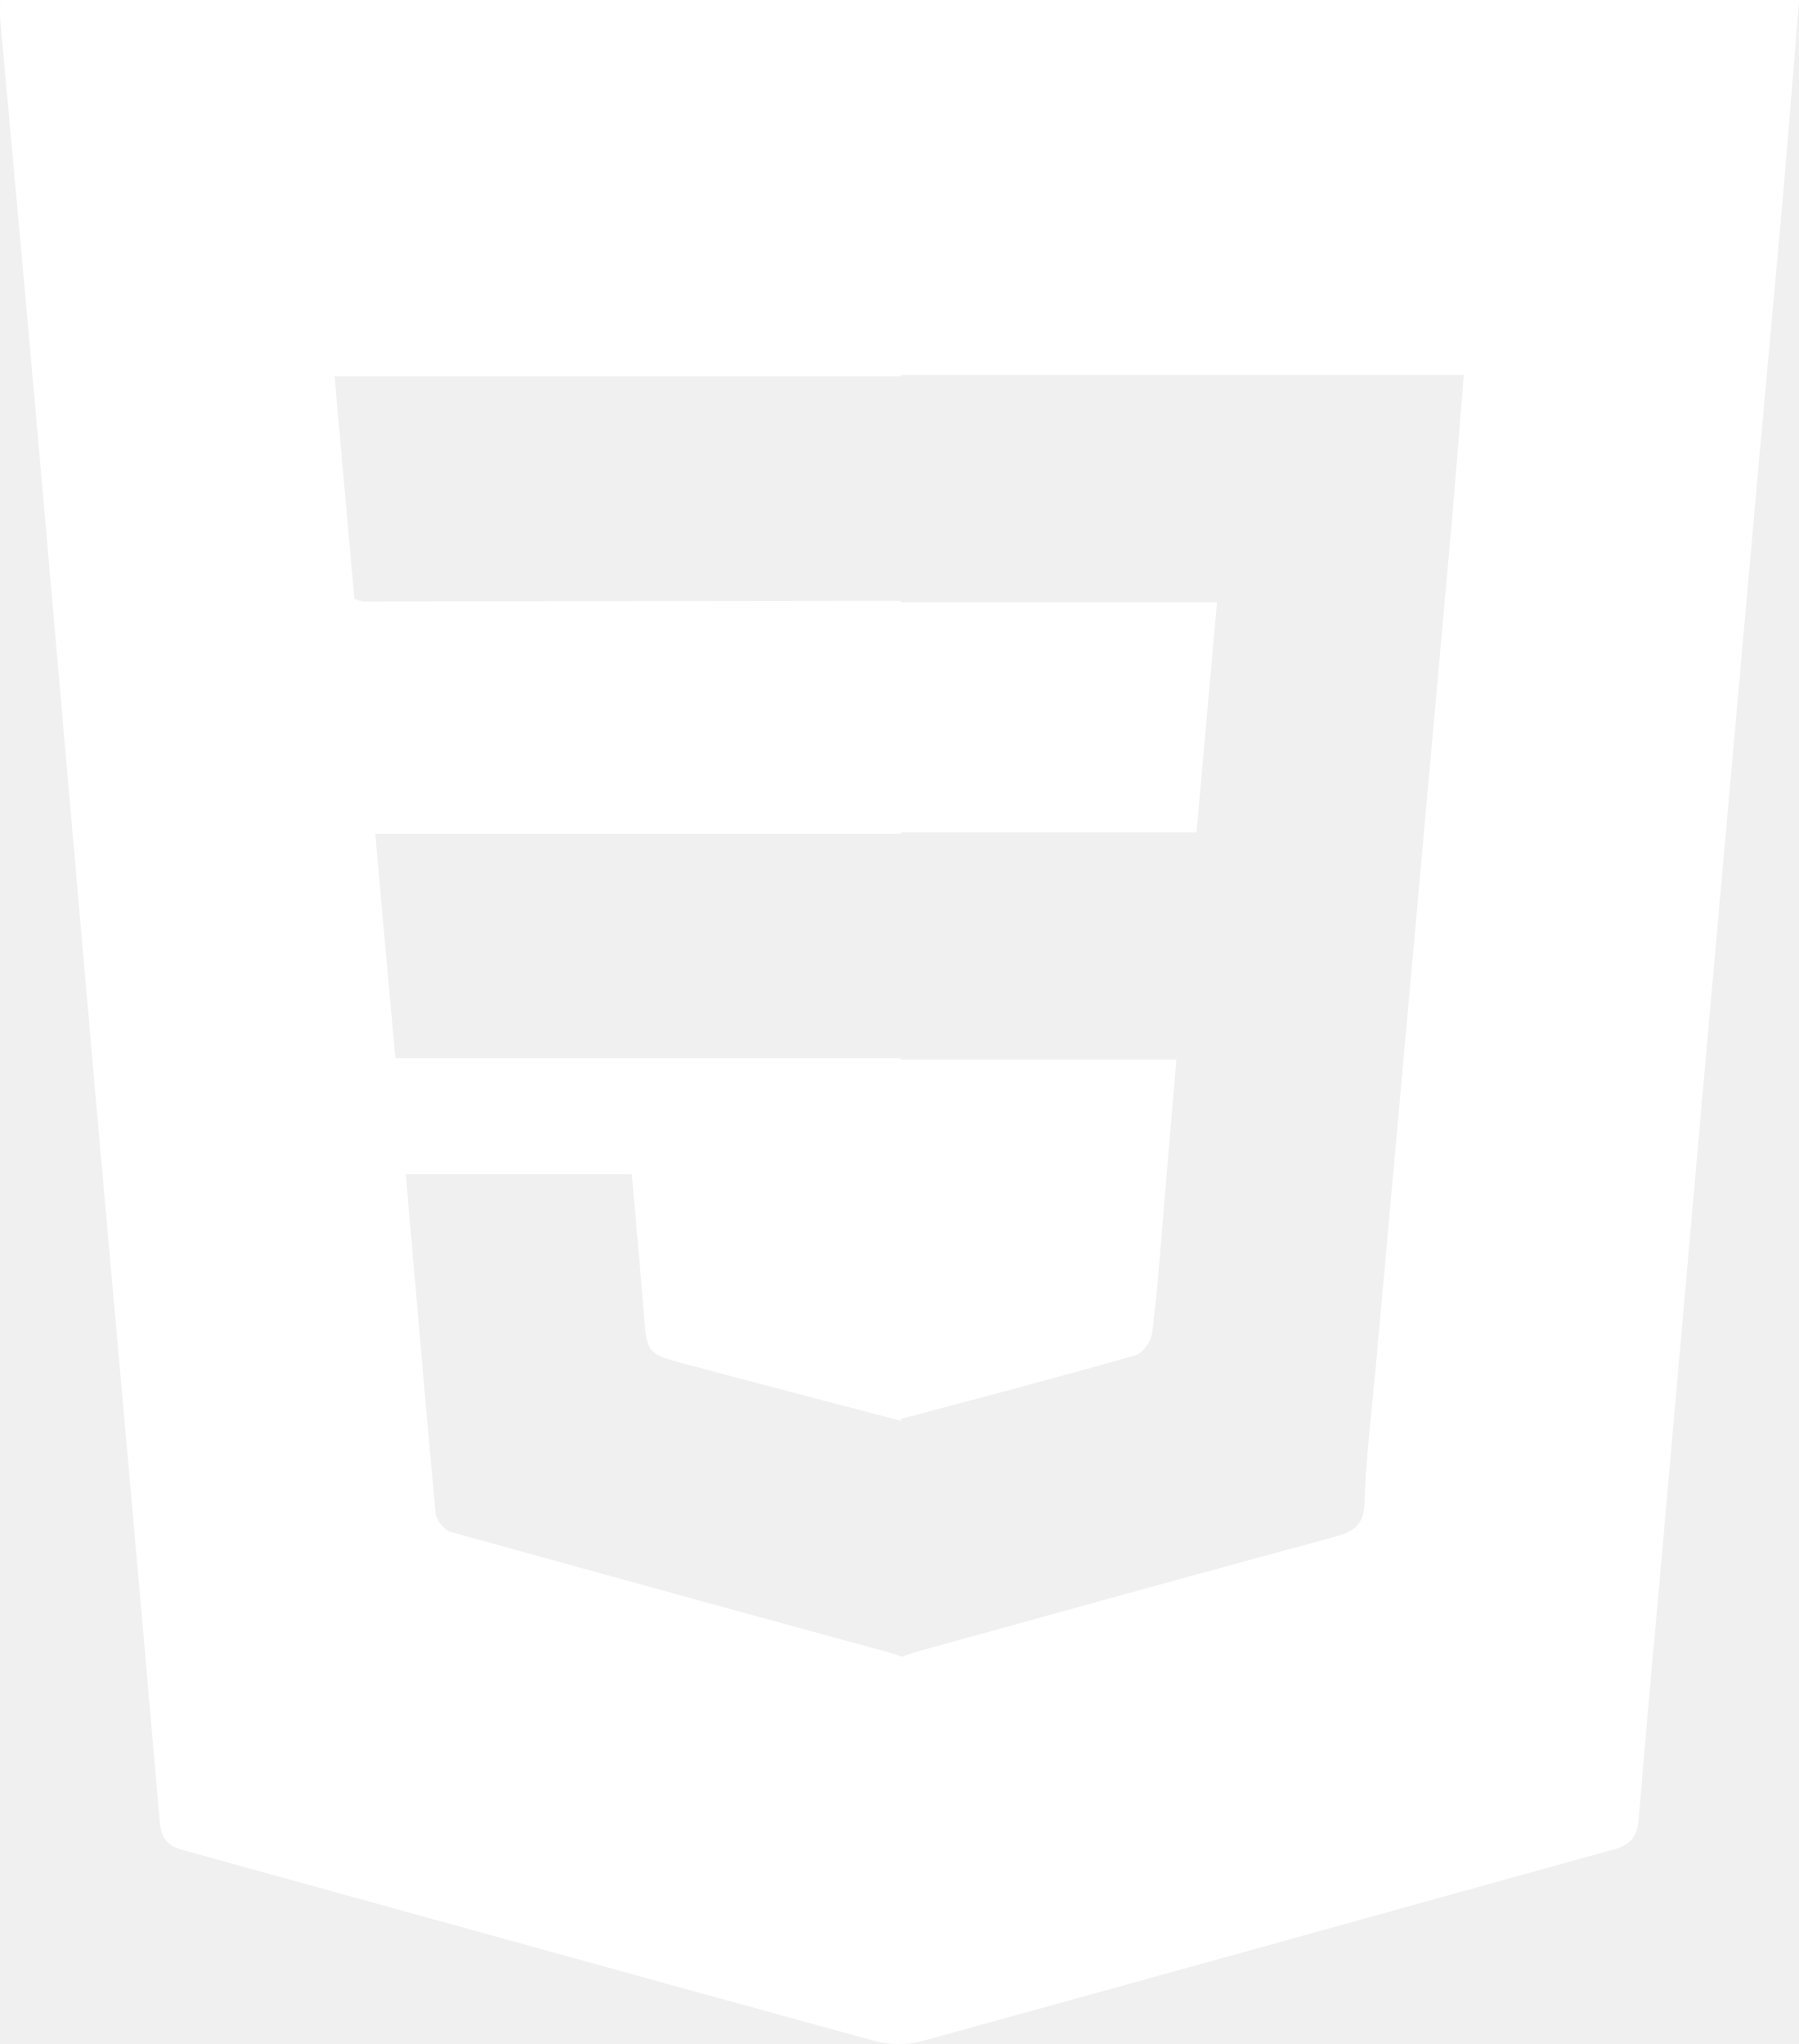
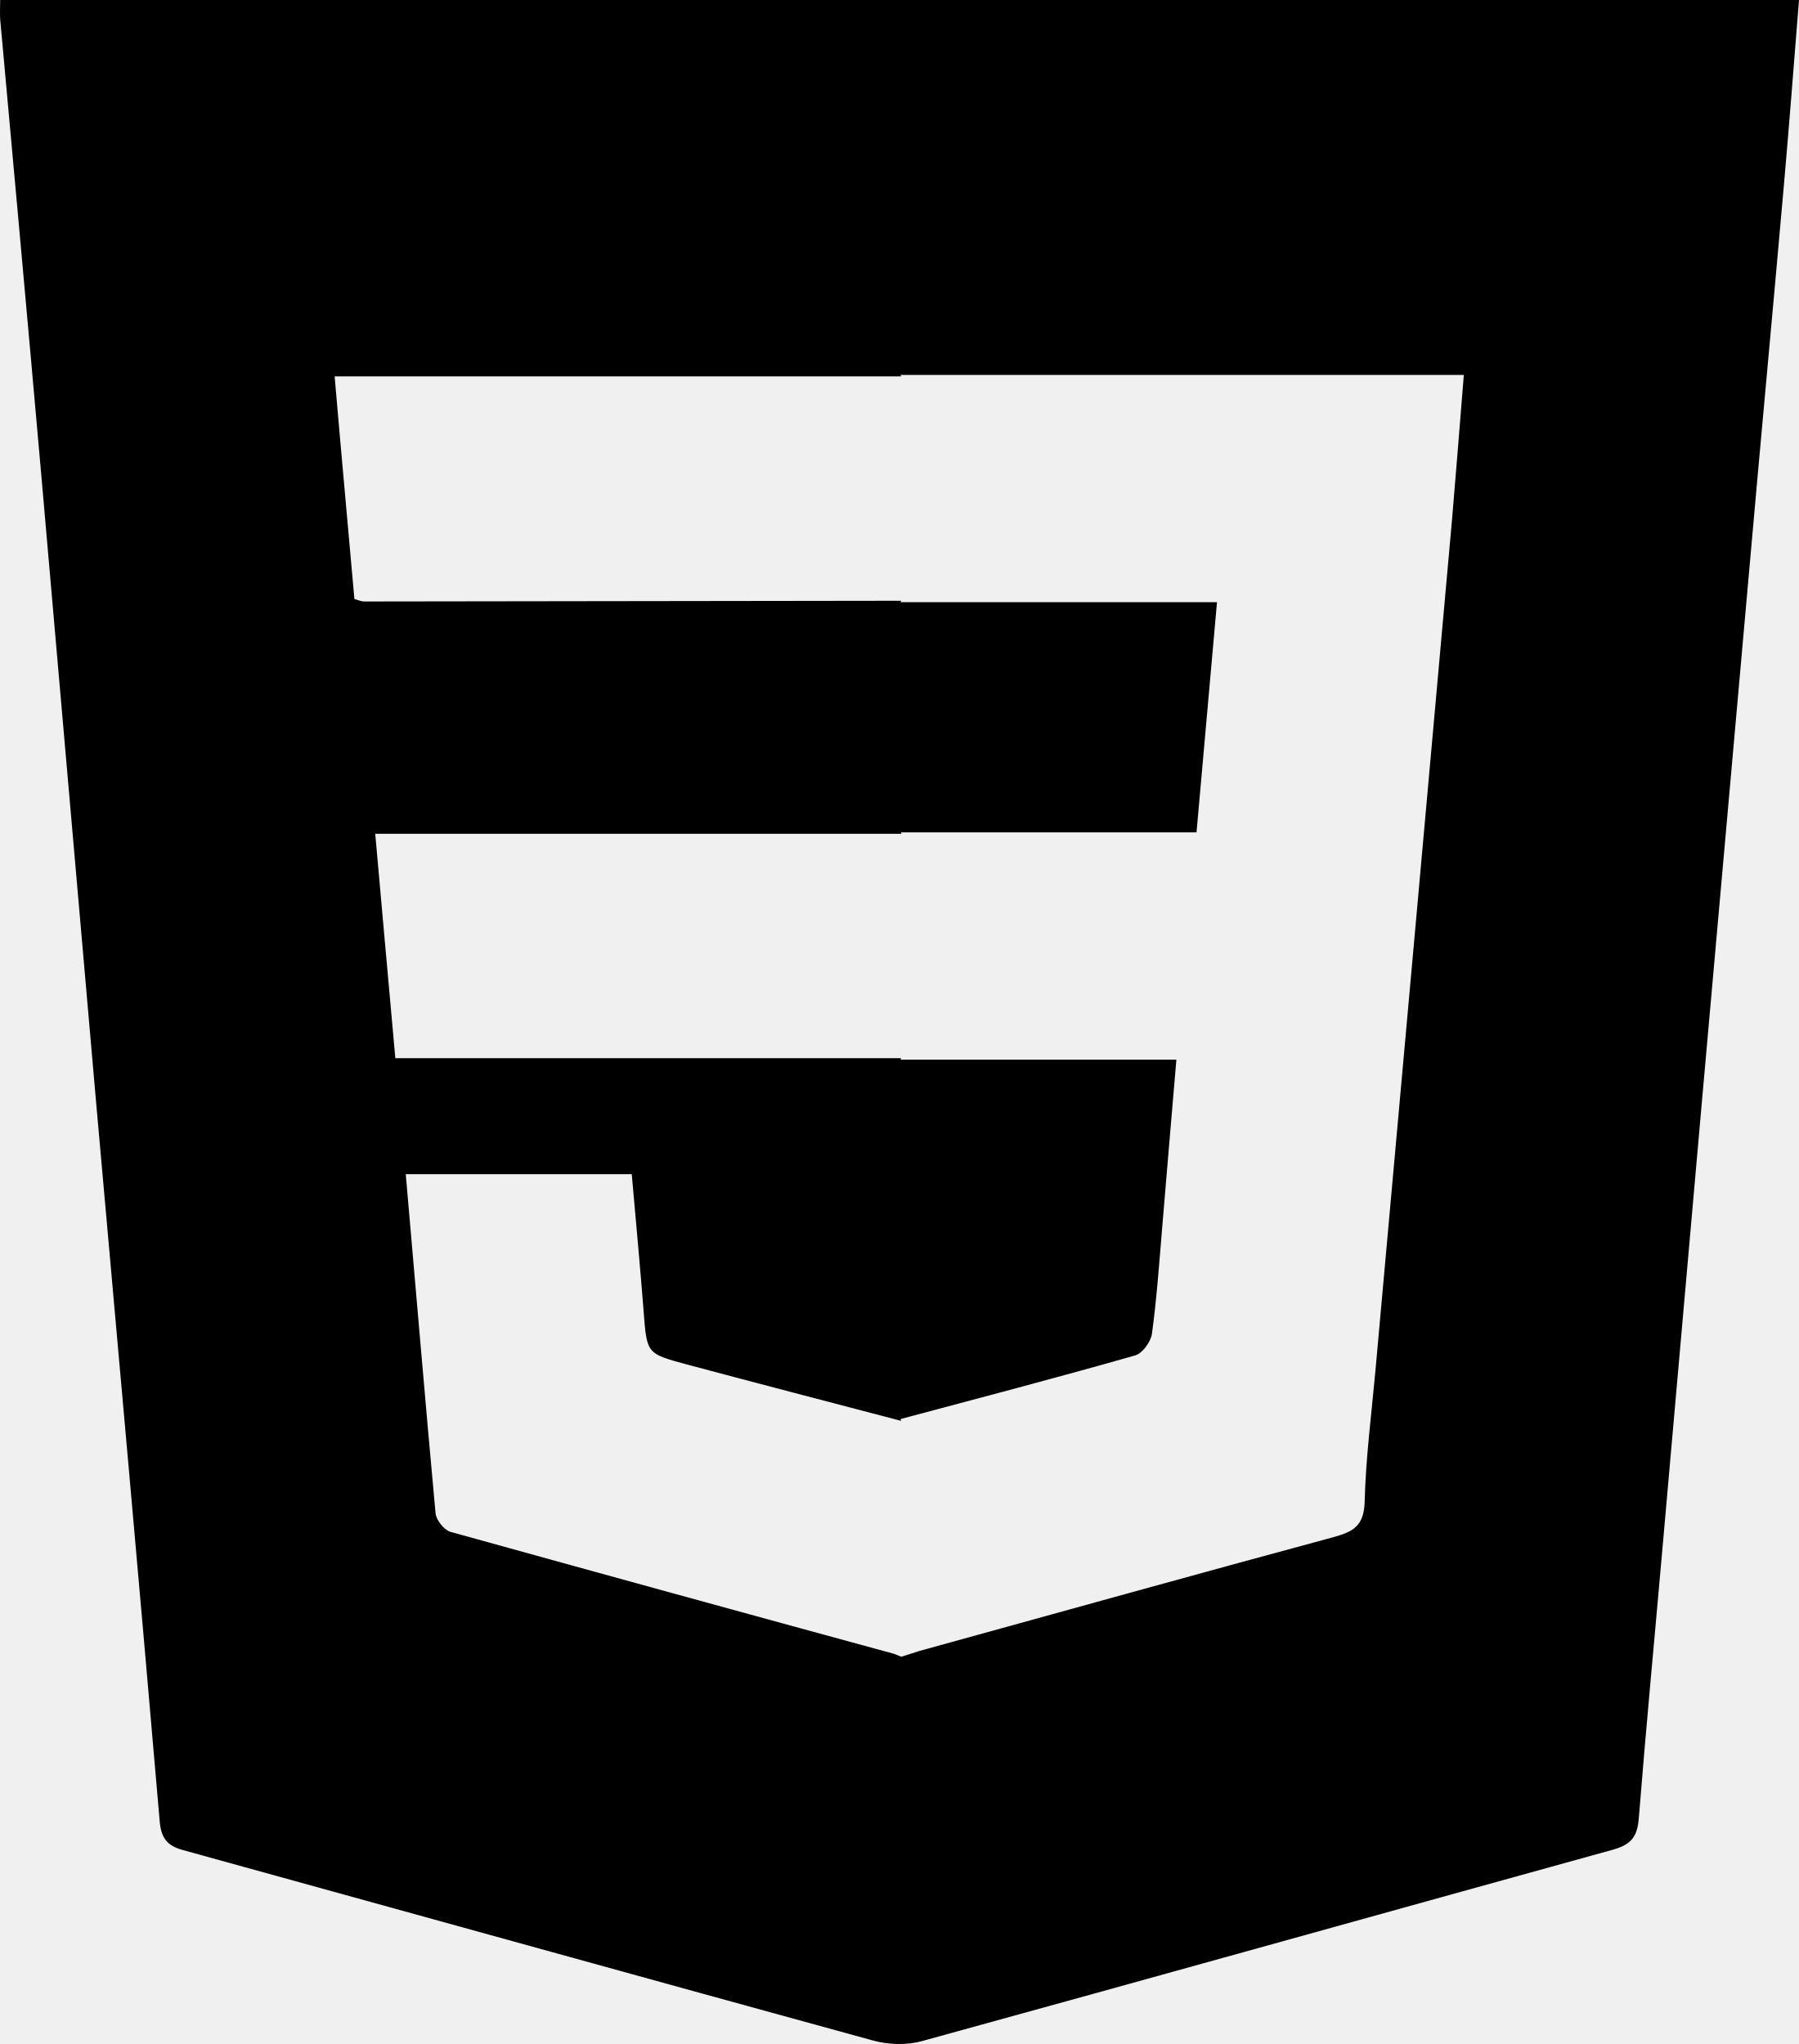
<svg xmlns="http://www.w3.org/2000/svg" width="66" height="75" viewBox="0 0 66 75" fill="none">
-   <path d="M0.006 0.013C0.006 0.304 -0.007 0.502 0.006 0.7C0.507 6.198 1.008 11.696 1.495 17.207C2.181 25.004 2.853 32.801 3.538 40.586C4.316 49.334 5.107 58.07 5.858 66.819C5.911 67.453 6.135 67.731 6.728 67.889C15.163 70.215 23.572 72.554 32.008 74.867C32.575 75.026 33.26 75.052 33.827 74.893C42.288 72.567 50.737 70.202 59.199 67.863C59.845 67.678 60.069 67.387 60.122 66.726C60.385 63.422 60.702 60.105 60.992 56.801C61.479 51.33 61.954 45.858 62.441 40.387C63.008 33.964 63.588 27.555 64.155 21.132C64.576 16.348 65.025 11.577 65.446 6.793C65.644 4.546 65.816 2.3 66 0H0.006V0.013ZM53.268 19.097C52.833 23.934 52.398 28.784 51.963 33.621C51.462 39.185 50.961 44.748 50.46 50.299C50.315 51.898 50.105 53.497 50.065 55.109C50.039 55.969 49.669 56.193 48.958 56.392C43.87 57.766 38.796 59.18 33.721 60.581C33.497 60.647 33.286 60.726 33.062 60.792C32.983 60.753 32.904 60.726 32.812 60.687C27.381 59.206 21.951 57.713 16.521 56.206C16.297 56.14 16.007 55.783 15.98 55.532C15.598 51.409 15.256 47.286 14.886 43.083H23.177C23.322 44.735 23.48 46.414 23.612 48.105C23.73 49.665 23.717 49.665 25.18 50.061C27.803 50.762 30.439 51.449 33.062 52.136L33.036 52.07C35.909 51.303 38.782 50.55 41.656 49.731C41.919 49.651 42.223 49.228 42.262 48.938C42.434 47.669 42.526 46.387 42.631 45.118C42.803 43.07 42.974 41.022 43.158 38.881H33.036L33.062 38.828C32.996 38.828 32.917 38.828 32.851 38.828H14.504C14.254 36.092 14.017 33.383 13.766 30.594H32.864C32.93 30.594 33.01 30.594 33.075 30.594L33.049 30.541H43.897C44.147 27.7 44.397 24.925 44.648 22.097H33.036L33.062 22.044C32.996 22.044 32.917 22.044 32.851 22.044C26.353 22.057 19.855 22.057 13.358 22.07C13.265 22.07 13.173 22.031 13.002 21.978C12.764 19.282 12.514 16.586 12.277 13.81H32.851C32.917 13.81 32.996 13.81 33.062 13.81L33.036 13.758H53.703C53.558 15.608 53.413 17.352 53.268 19.097Z" fill="white" />
+   <path d="M0.006 0.013C0.006 0.304 -0.007 0.502 0.006 0.7C0.507 6.198 1.008 11.696 1.495 17.207C2.181 25.004 2.853 32.801 3.538 40.586C4.316 49.334 5.107 58.07 5.858 66.819C5.911 67.453 6.135 67.731 6.728 67.889C15.163 70.215 23.572 72.554 32.008 74.867C32.575 75.026 33.26 75.052 33.827 74.893C42.288 72.567 50.737 70.202 59.199 67.863C59.845 67.678 60.069 67.387 60.122 66.726C60.385 63.422 60.702 60.105 60.992 56.801C61.479 51.33 61.954 45.858 62.441 40.387C63.008 33.964 63.588 27.555 64.155 21.132C64.576 16.348 65.025 11.577 65.446 6.793C65.644 4.546 65.816 2.3 66 0H0.006V0.013ZM53.268 19.097C52.833 23.934 52.398 28.784 51.963 33.621C51.462 39.185 50.961 44.748 50.46 50.299C50.315 51.898 50.105 53.497 50.065 55.109C50.039 55.969 49.669 56.193 48.958 56.392C43.87 57.766 38.796 59.18 33.721 60.581C33.497 60.647 33.286 60.726 33.062 60.792C32.983 60.753 32.904 60.726 32.812 60.687C27.381 59.206 21.951 57.713 16.521 56.206C16.297 56.14 16.007 55.783 15.98 55.532C15.598 51.409 15.256 47.286 14.886 43.083H23.177C23.322 44.735 23.48 46.414 23.612 48.105C23.73 49.665 23.717 49.665 25.18 50.061C27.803 50.762 30.439 51.449 33.062 52.136L33.036 52.07C35.909 51.303 38.782 50.55 41.656 49.731C41.919 49.651 42.223 49.228 42.262 48.938C42.434 47.669 42.526 46.387 42.631 45.118C42.803 43.07 42.974 41.022 43.158 38.881H33.036L33.062 38.828C32.996 38.828 32.917 38.828 32.851 38.828H14.504C14.254 36.092 14.017 33.383 13.766 30.594H32.864C32.93 30.594 33.01 30.594 33.075 30.594L33.049 30.541H43.897C44.147 27.7 44.397 24.925 44.648 22.097H33.036L33.062 22.044C32.996 22.044 32.917 22.044 32.851 22.044C26.353 22.057 19.855 22.057 13.358 22.07C13.265 22.07 13.173 22.031 13.002 21.978C12.764 19.282 12.514 16.586 12.277 13.81H32.851C32.917 13.81 32.996 13.81 33.062 13.81L33.036 13.758H53.703C53.558 15.608 53.413 17.352 53.268 19.097Z" fill="currentColor" />
</svg>
